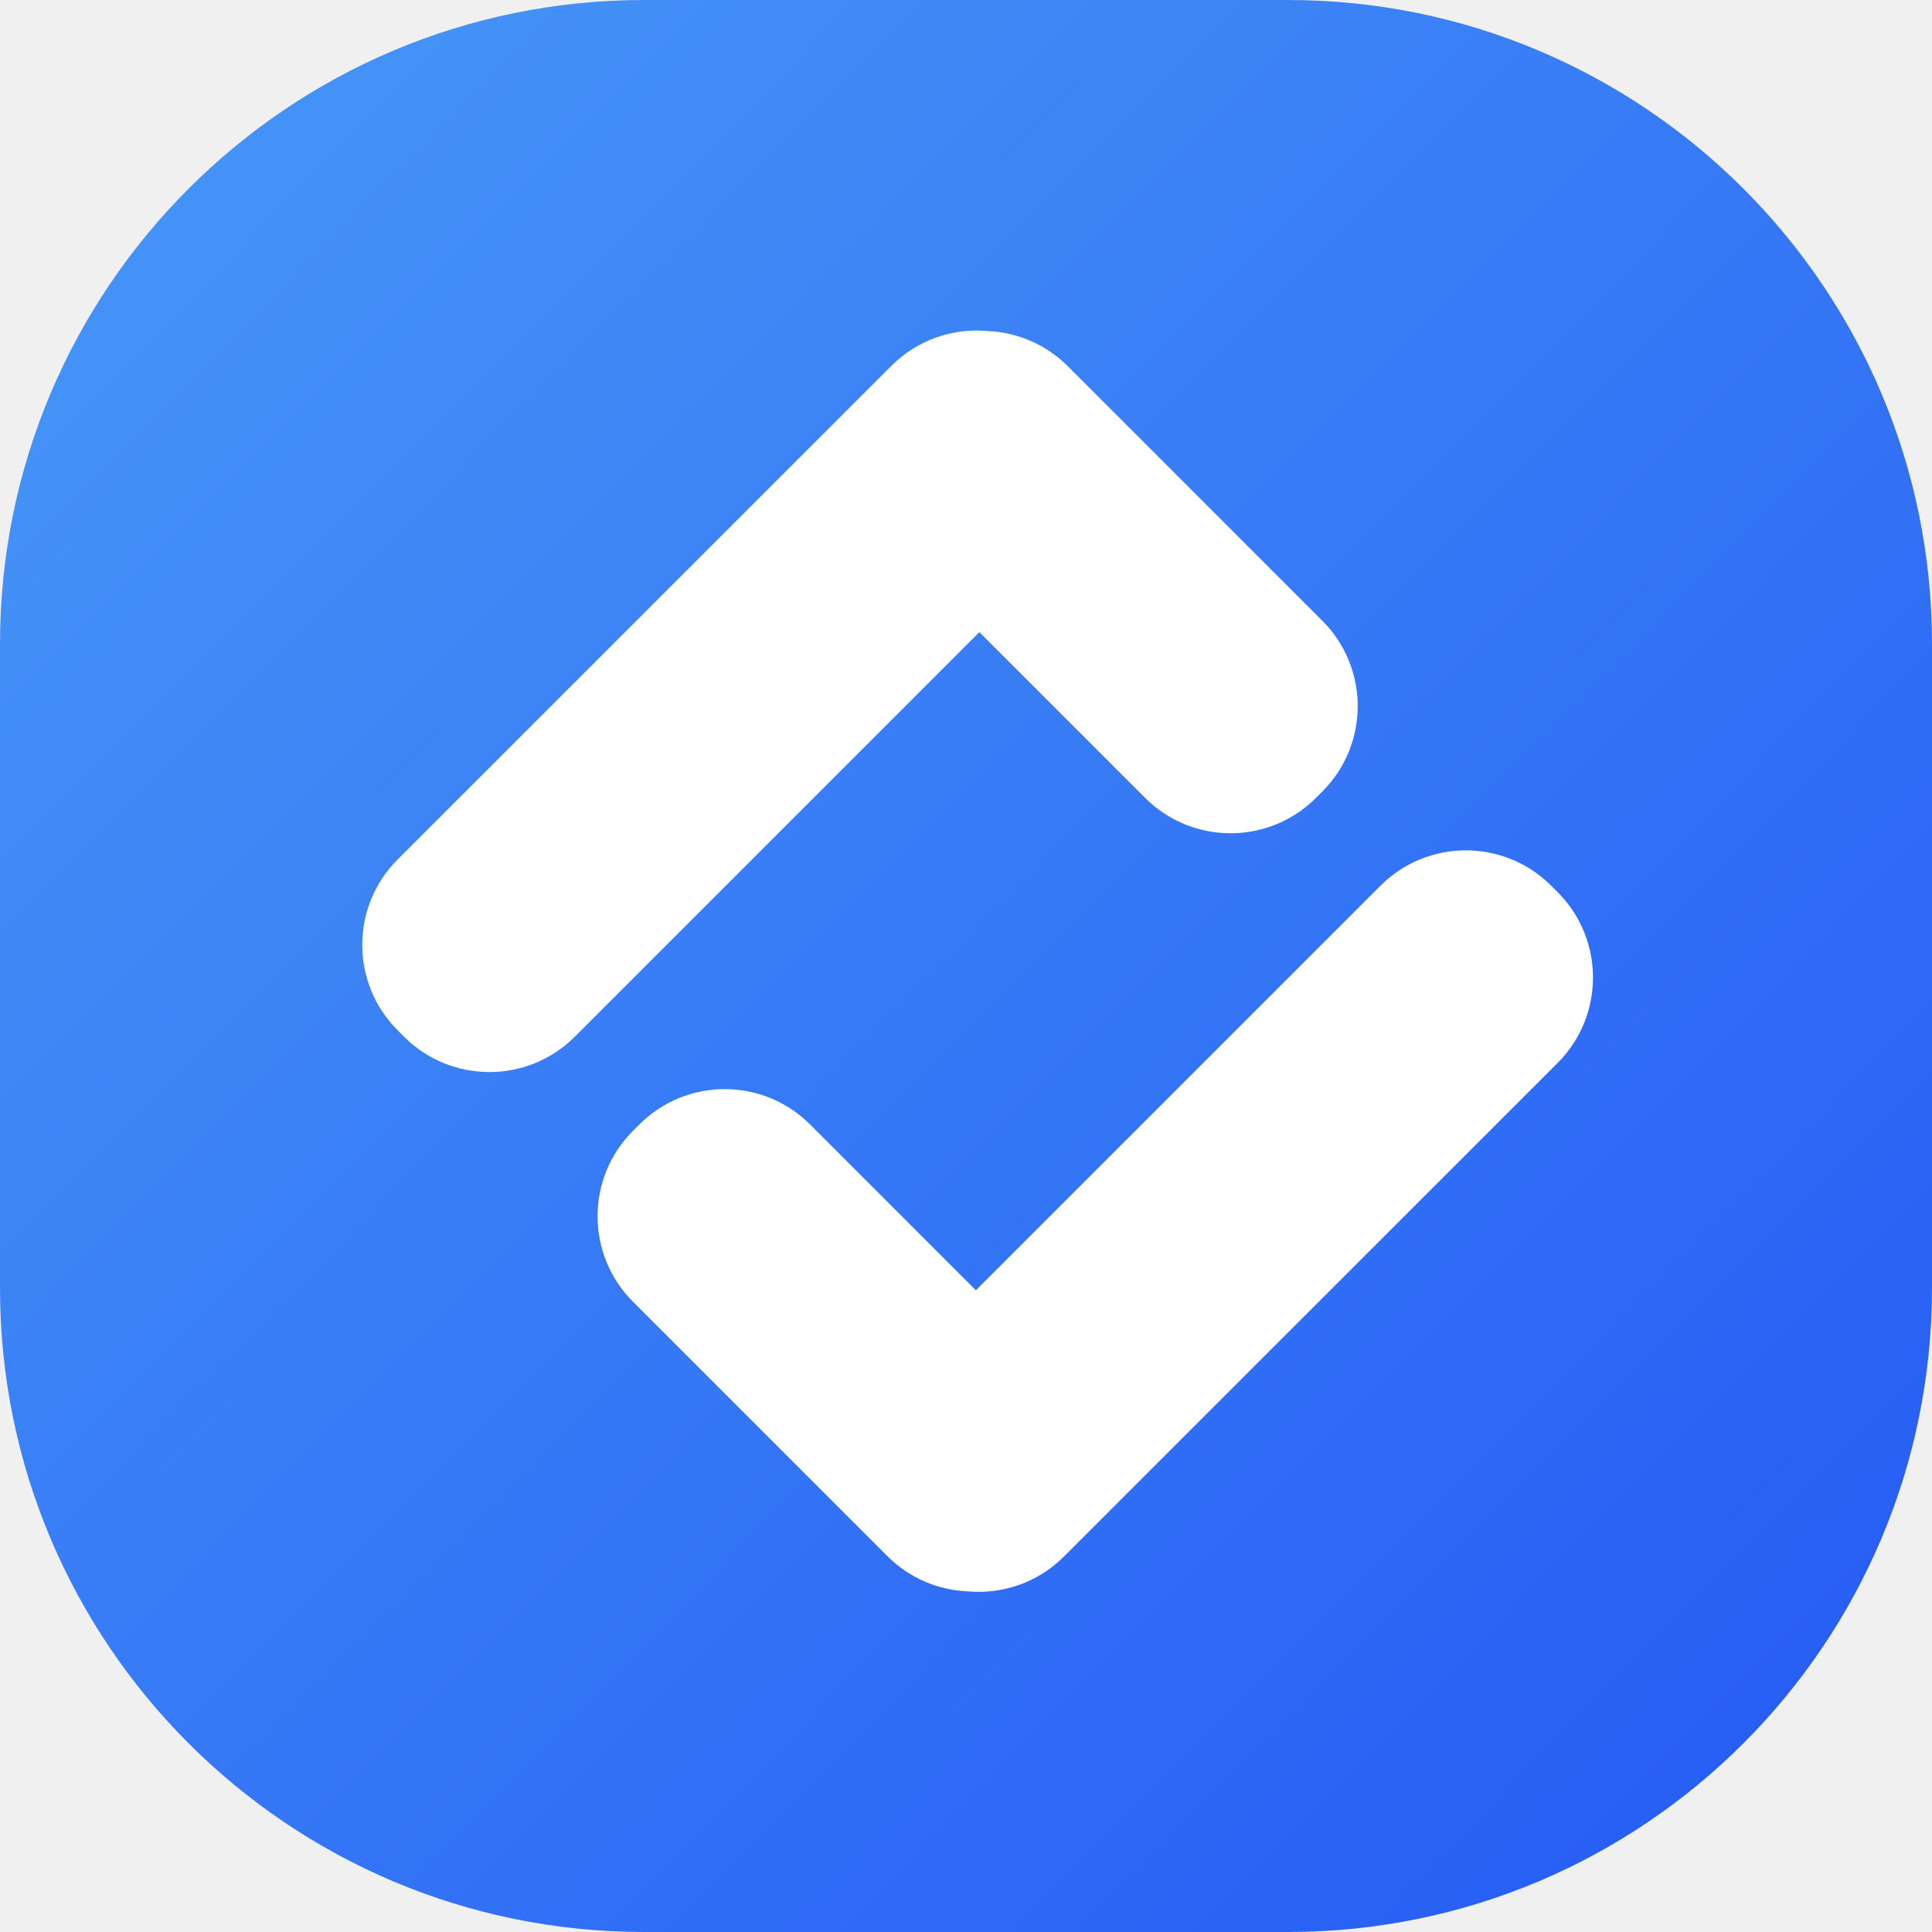
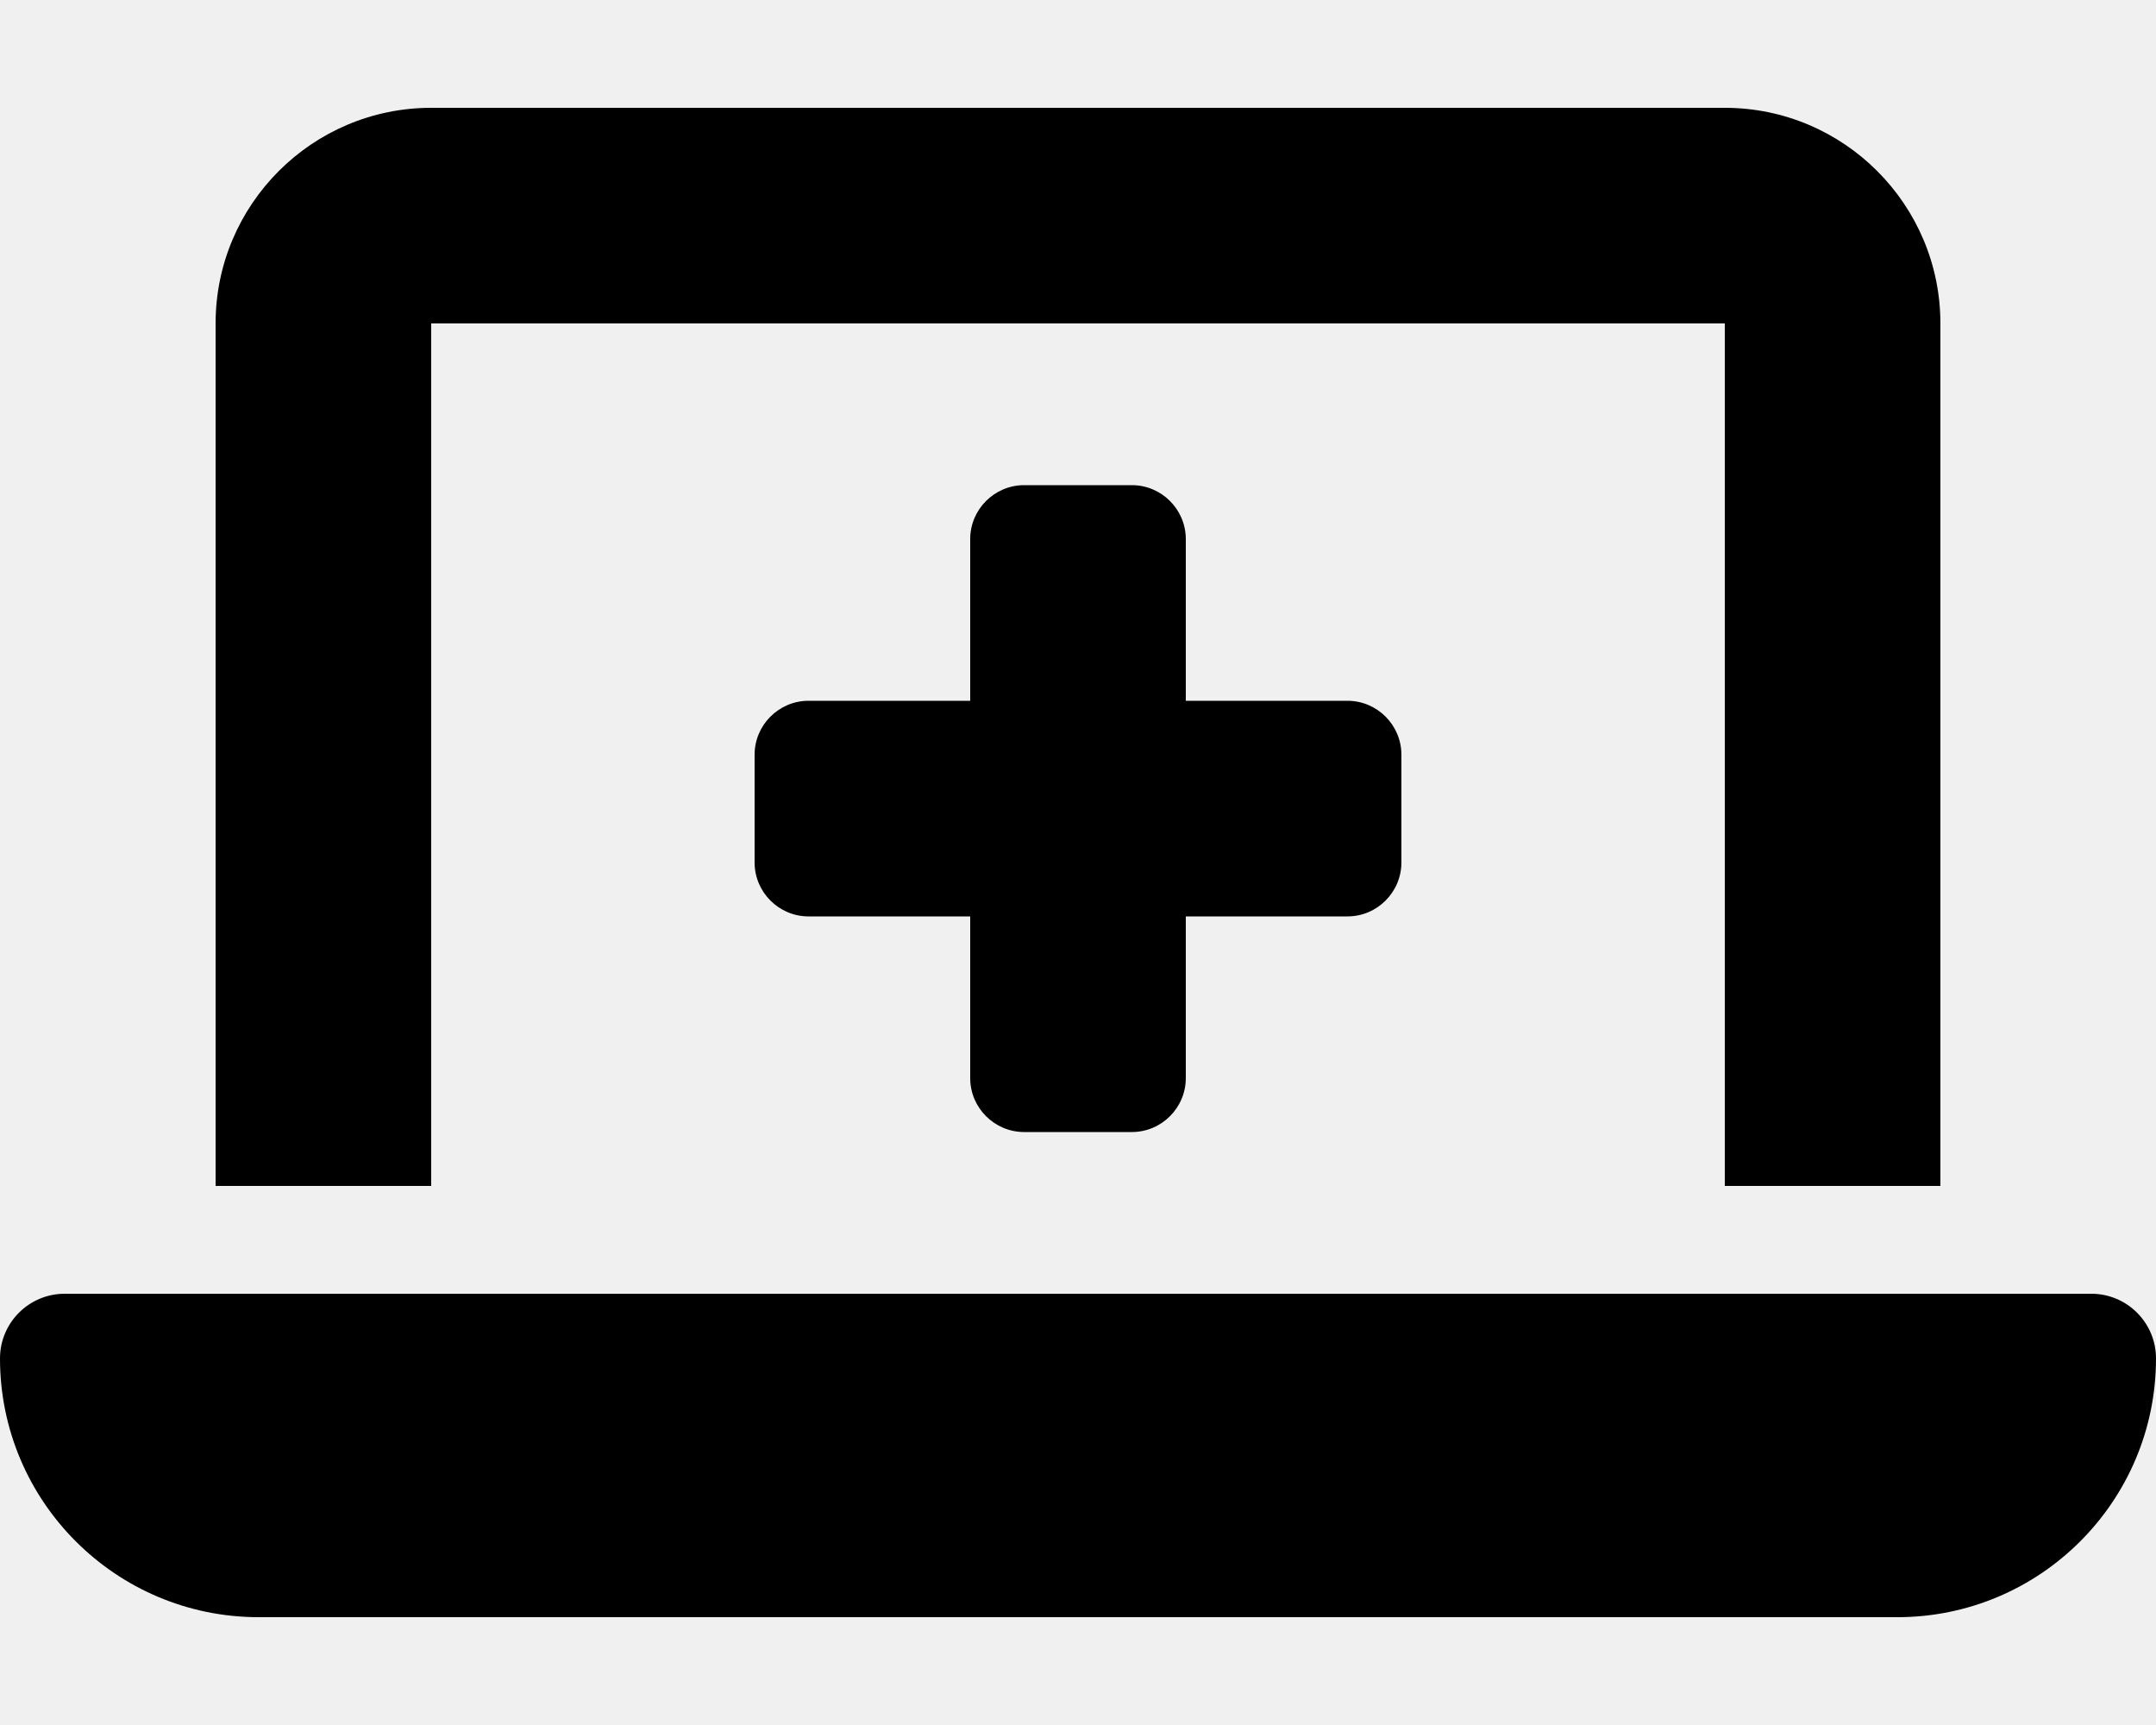
- <svg xmlns="http://www.w3.org/2000/svg" fill="none" height="48" viewBox="0 0 48 48" width="48">
-   <linearGradient id="a" gradientUnits="userSpaceOnUse" x1="-24.24" x2="24.72" y1="24.48" y2="72.96">
-     <stop offset="0" stop-color="#4899f7" />
-     <stop offset="1" stop-color="#2457f5" />
-   </linearGradient>
-   <rect fill="url(#a)" height="48" rx="16" width="48" />
-   <g clip-rule="evenodd" fill="#fff" fill-rule="evenodd">
-     <path d="m9.879 21.354c-1.172 1.171-1.172 3.071 0 4.243l.159.159c1.171 1.172 3.071 1.172 4.243 0l10.051-10.051 4.119 4.119c1.172 1.171 3.071 1.171 4.243 0l.159-.159c1.172-1.172 1.172-3.071 0-4.243l-6.321-6.321c-.55-.55-1.261-.842-1.981-.875-.86-.082-1.748.207-2.407.865z" />
-     <path d="m38.699 26.408c1.171-1.171 1.171-3.071 0-4.243l-.159-.159c-1.172-1.172-3.071-1.172-4.243 0l-10.051 10.051-4.119-4.119c-1.172-1.172-3.071-1.172-4.243 0l-.159.159c-1.171 1.171-1.171 3.071 0 4.243l6.321 6.321c.55.55 1.261.842 1.982.875.86.081 1.748-.207 2.406-.865z" />
-   </g>
+ <svg xmlns="http://www.w3.org/2000/svg" viewBox="0 0 640 512">
+   <path d="M64 96c0-35.3 28.7-64 64-64l384 0c35.3 0 64 28.7 64 64l0 256-64 0 0-256L128 96l0 256-64 0L64 96zM0 403.2C0 392.6 8.6 384 19.2 384l601.6 0c10.6 0 19.2 8.6 19.2 19.2c0 42.4-34.4 76.8-76.8 76.8L76.8 480C34.4 480 0 445.6 0 403.2zM288 160c0-8.8 7.2-16 16-16l32 0c8.8 0 16 7.2 16 16l0 48 48 0c8.8 0 16 7.2 16 16l0 32c0 8.8-7.2 16-16 16l-48 0 0 48c0 8.8-7.2 16-16 16l-32 0c-8.8 0-16-7.2-16-16l0-48-48 0c-8.8 0-16-7.2-16-16l0-32c0-8.8 7.2-16 16-16l48 0 0-48z" />
</svg>
